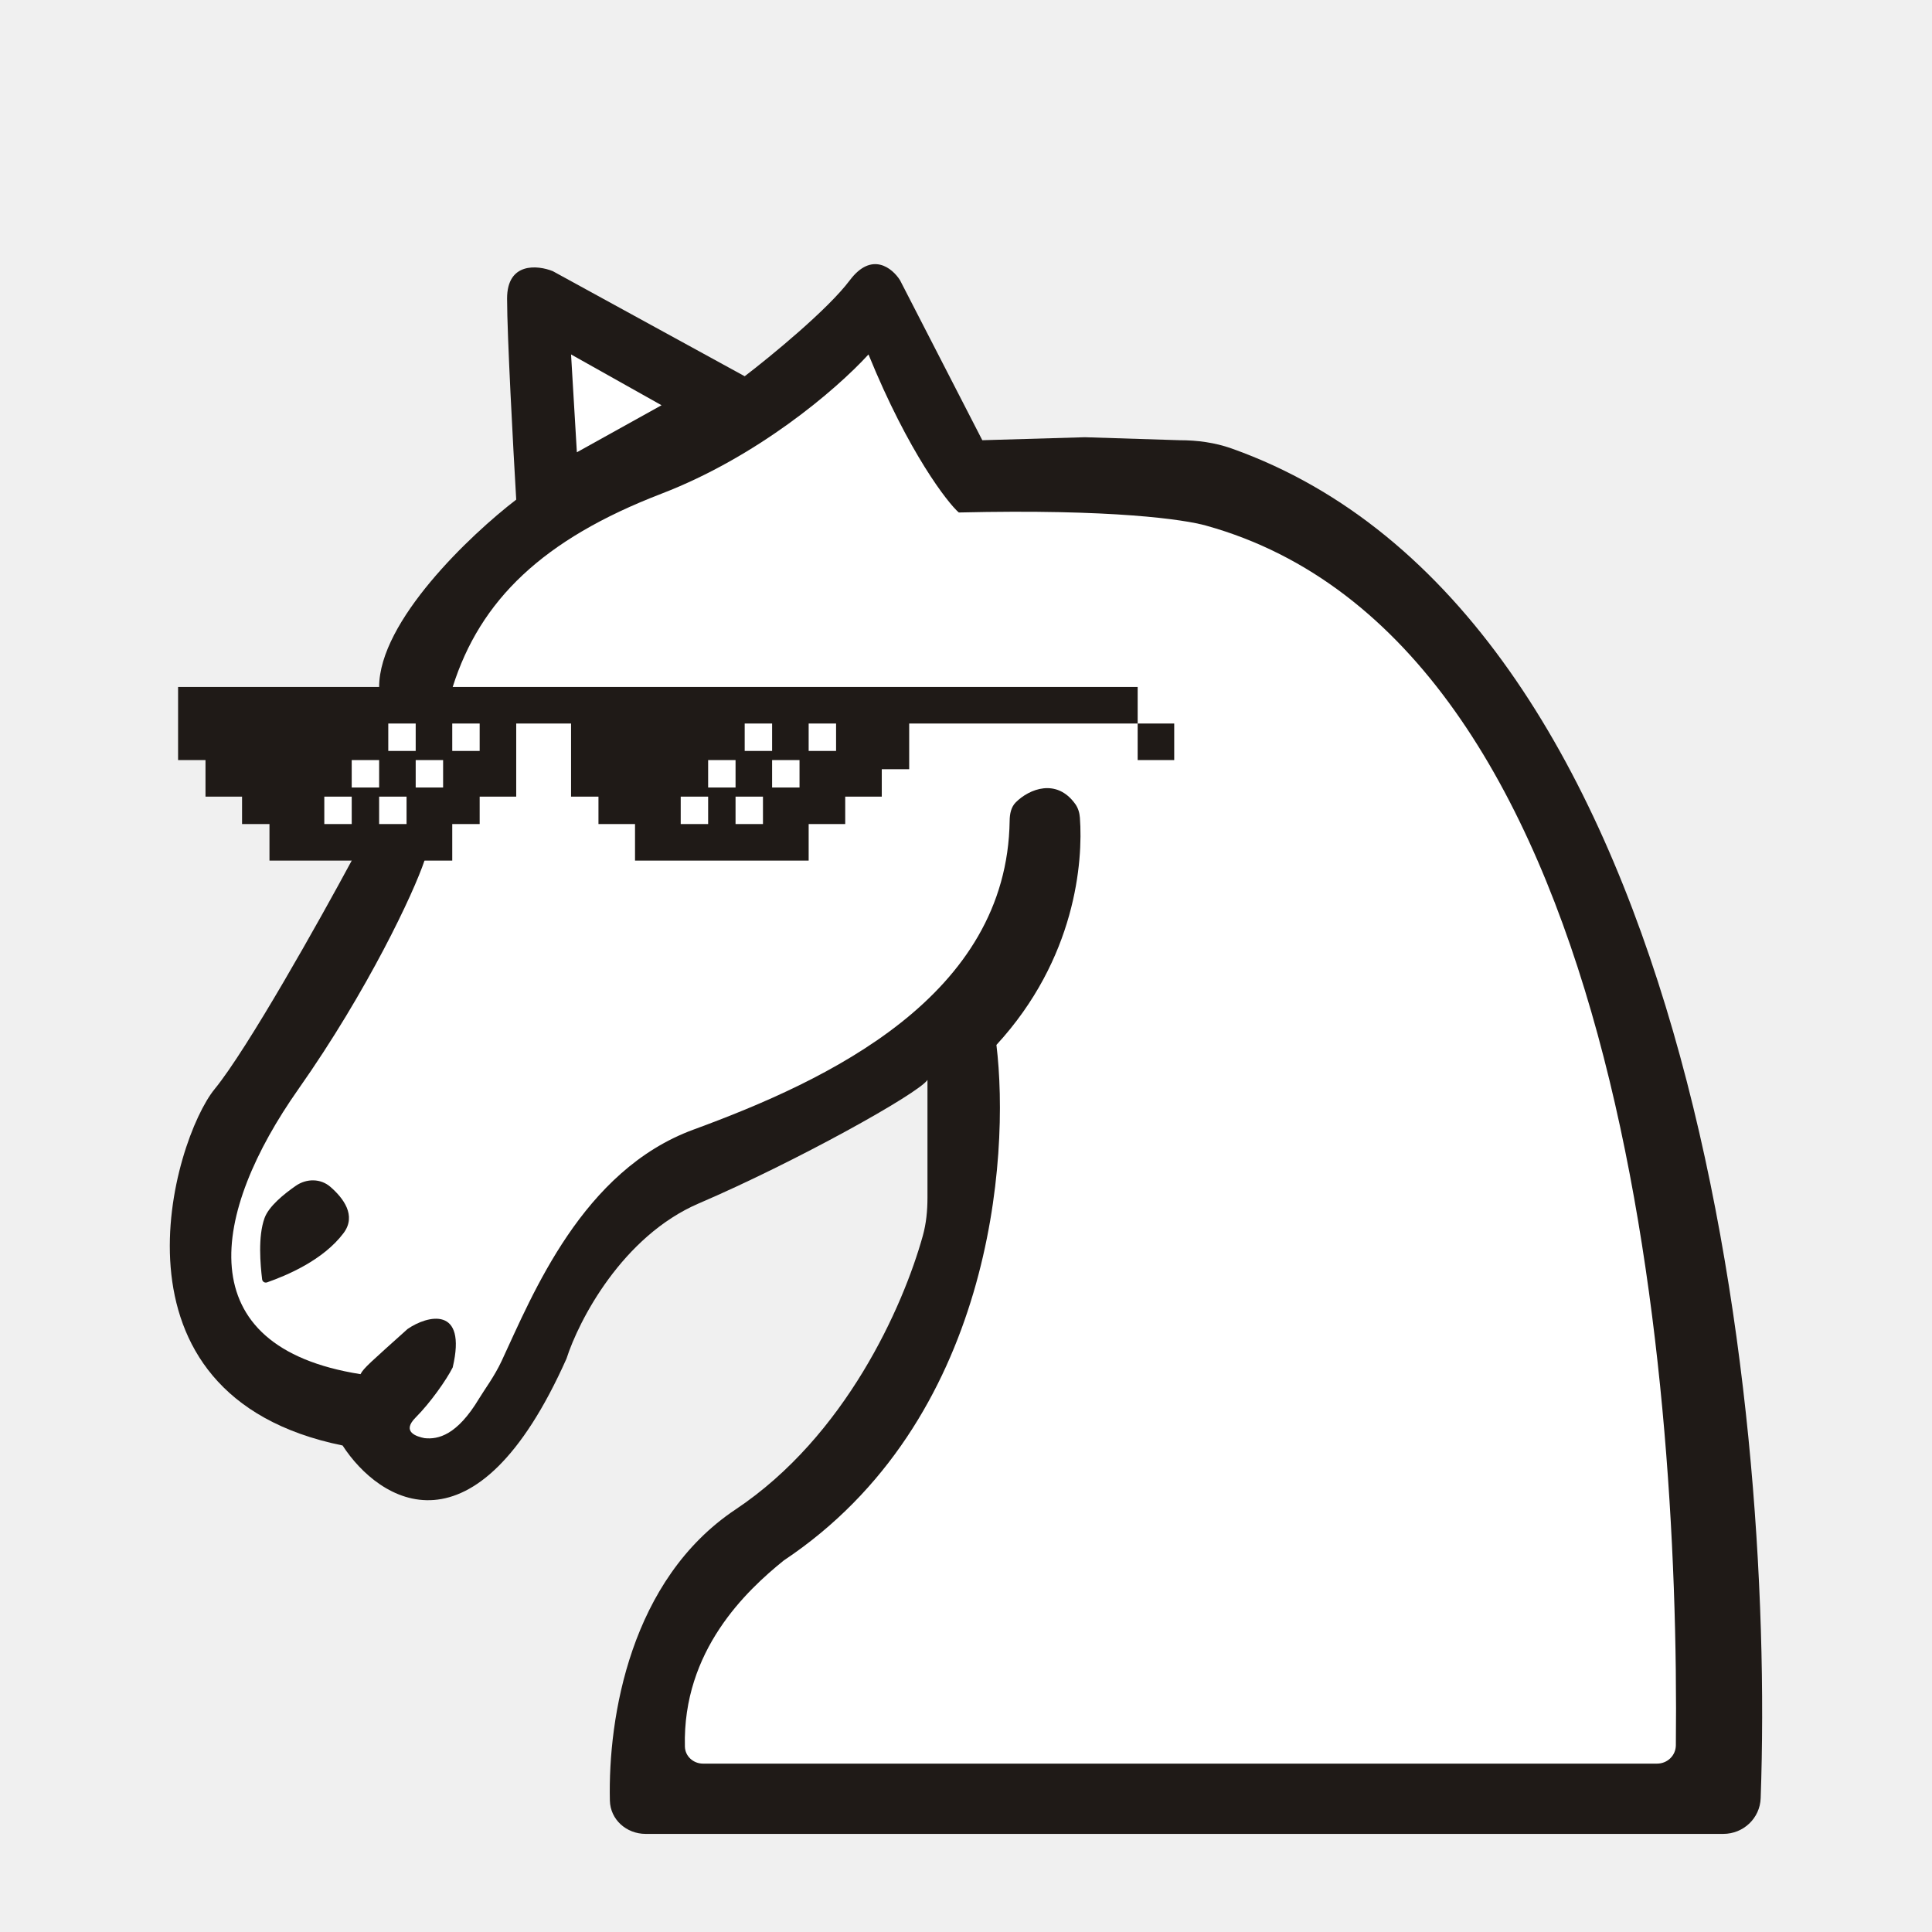
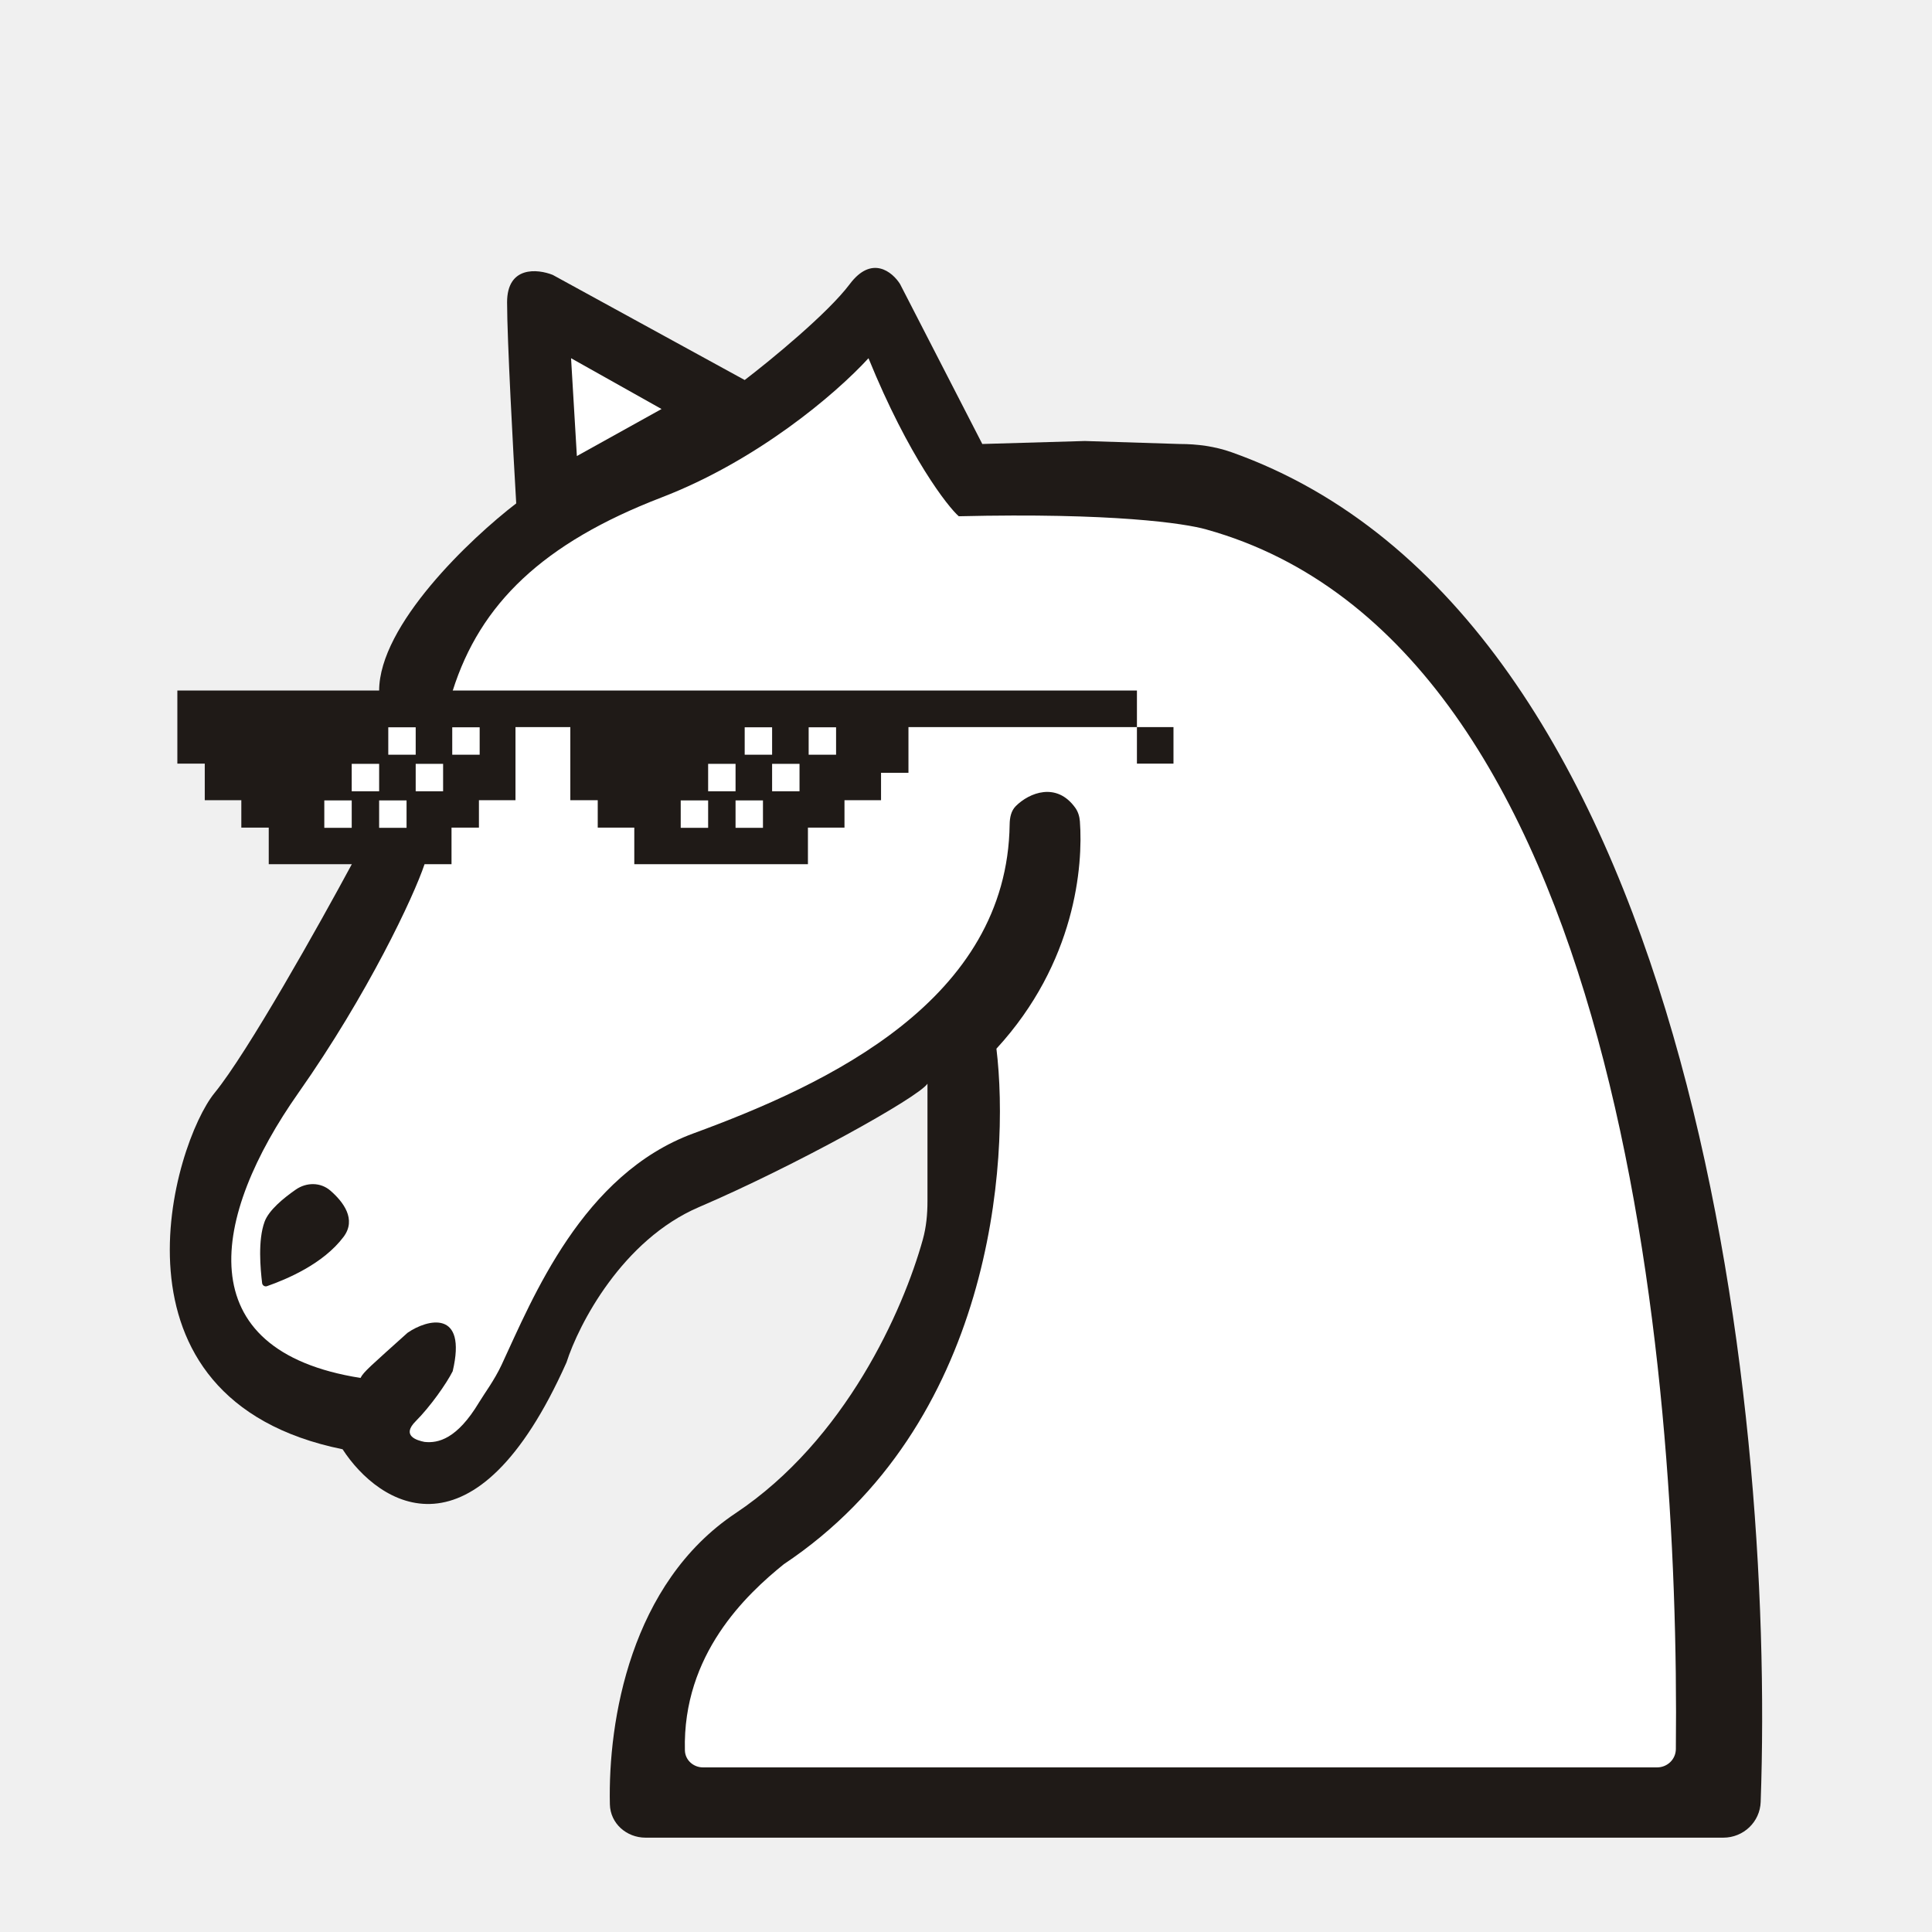
<svg xmlns="http://www.w3.org/2000/svg" width="512" height="512" viewBox="0 0 512 512" fill="none">
-   <path fill-rule="evenodd" clip-rule="evenodd" d="M245.789 317.391V286.194C243.367 289.827 210.672 307.991 185.242 318.89C164.898 327.609 153.354 349.971 150.125 360.062C125.906 414.312 100.476 398.005 90.788 383.07C25.398 369.749 45.984 301.937 56.882 288.616C65.601 277.96 84.734 243.811 93.21 228.069L100.476 182.053C100.476 164.616 124.695 141.688 136.804 132.404C135.997 118.68 134.382 88.811 134.382 79.123C134.382 69.435 142.455 70.243 146.492 71.857L197.351 99.709C204.214 94.462 219.391 82.029 225.203 74.279C231.016 66.529 236.505 71.05 238.524 74.279L260.321 116.662L287.497 115.87L312.632 116.662C317.291 116.662 321.977 117.287 326.368 118.845C447.541 161.851 470.449 368.362 466.597 476.543C466.408 481.858 462.013 486 456.695 486H171.084C166.032 486 161.742 482.232 161.624 477.18C161.107 455.015 167.092 418.582 194.93 400.023C224.083 380.587 239.339 346.248 244.555 327.493C245.469 324.207 245.789 320.803 245.789 317.391Z" fill="#1F1A17" />
-   <path fill-rule="evenodd" clip-rule="evenodd" d="M108.004 352.203C113.252 348.57 123.845 345.918 119.97 362.387C118.356 365.616 114.039 371.761 110.164 375.636C106.289 379.511 110.473 380.717 112.492 381.121C116.124 381.524 121.138 380.338 126.951 370.65C128.32 368.369 131.022 364.782 132.934 360.679C141.171 343.001 154.306 310.163 183.79 299.352C219.436 286.282 266.942 264.041 267.569 217.45C267.593 215.692 267.946 213.876 269.189 212.632C272.768 209.049 280.023 206.152 284.971 213.093C285.717 214.14 286.087 215.397 286.183 216.679C287.047 228.325 285.09 254.06 264.063 276.915C267.696 306.785 262.941 376.717 207.722 413.529C197.801 421.543 180.869 437.423 181.505 462.871C181.569 465.433 183.743 467.377 186.305 467.377H439.134C441.864 467.377 444.09 465.254 444.119 462.524C445.182 360.676 429.297 169.813 319.657 139.304C314.006 137.69 294.779 134.845 254.091 135.814C251.266 133.392 240.815 120.089 230.159 93.932C221.279 103.62 200.502 121.141 175.314 130.828C143.829 142.938 127.236 159.045 119.97 182.053C114.158 200.459 112.895 220.4 112.492 228.069C109.666 236.546 97.492 262.46 79.086 288.616C56.078 321.312 49.524 356.903 95.539 364.169C96.347 362.554 98.317 360.921 108.004 352.203ZM91.052 326.774C85.664 333.959 76.003 338.004 70.763 339.843C70.168 340.052 69.539 339.655 69.464 339.029C69.008 335.193 68.312 327.734 70.111 322.786C71.227 319.716 75.154 316.491 78.397 314.245C81.222 312.289 84.962 312.274 87.556 314.526C90.97 317.49 94.54 322.124 91.052 326.774Z" fill="white" />
-   <path d="M151.336 93.932L152.877 119.859L175.314 107.394L151.336 93.932Z" fill="white" />
-   <path fill-rule="evenodd" clip-rule="evenodd" d="M301.493 182.053H47.195V191.741H47.194V201.428H136.804V191.741H151.335V201.429V203.85V211.116H158.6V218.382H223.991V211.116L233.679 211.116V203.85H240.945V191.741H301.492V201.428H311.179V191.741H301.493V182.053ZM136.803 201.429H54.459V211.116H64.147V218.382H127.116V211.116H136.803V201.429ZM119.851 218.382H71.413V228.069H119.851V218.382ZM168.288 228.069V218.382H214.304V228.069H168.288Z" fill="#1F1A17" />
-   <path fill-rule="evenodd" clip-rule="evenodd" d="M102.898 191.741H110.163V199.006H102.898V191.741ZM100.476 201.428H93.21V208.694H100.476V201.428ZM117.428 201.428H110.163V208.694H117.428V201.428ZM85.944 211.116H93.21V218.382H85.944V211.116ZM107.741 211.116H100.475V218.382H107.741V211.116ZM127.116 191.741H119.851V199.006H127.116V191.741Z" fill="white" />
-   <path fill-rule="evenodd" clip-rule="evenodd" d="M197.351 191.741H204.617V199.006H197.351V191.741ZM194.929 201.428H187.663V208.694H194.929V201.428ZM211.882 201.428H204.616V208.694H211.882V201.428ZM180.397 211.116H187.663V218.382H180.397V211.116ZM202.194 211.116H194.928V218.382H202.194V211.116ZM221.569 191.741H214.303V199.006H221.569V191.741Z" fill="white" />
+   <path fill-rule="evenodd" clip-rule="evenodd" d="M245.789 318.391V287.194C243.367 290.827 210.672 308.991 185.242 319.89C164.898 328.609 153.354 350.971 150.125 361.062C125.906 415.312 100.476 399.005 90.788 384.07C25.398 370.749 45.984 302.937 56.882 289.616C65.601 278.96 84.734 244.811 93.21 229.069L100.476 183.053C100.476 165.616 124.695 142.688 136.804 133.404C135.997 119.68 134.382 89.811 134.382 80.123C134.382 70.435 142.455 71.243 146.492 72.857L197.351 100.709C204.213 95.462 219.391 83.029 225.203 75.279C231.016 67.529 236.505 72.05 238.524 75.279L260.321 117.662L287.497 116.87L312.632 117.662C317.291 117.662 321.977 118.287 326.368 119.845C447.541 162.851 470.449 369.362 466.597 477.543C466.408 482.858 462.013 487 456.695 487H171.084C166.032 487 161.742 483.232 161.624 478.18C161.107 456.015 167.092 419.582 194.93 401.023C224.083 381.587 239.339 347.248 244.555 328.493C245.469 325.207 245.789 321.803 245.789 318.391Z" fill="#1F1A17" />
+   <path fill-rule="evenodd" clip-rule="evenodd" d="M108.004 353.203C113.252 349.57 123.845 346.918 119.97 363.387C118.356 366.616 114.039 372.761 110.164 376.636C106.289 380.511 110.473 381.717 112.492 382.121C116.124 382.524 121.138 381.338 126.951 371.65C128.32 369.369 131.022 365.782 132.934 361.679C141.171 344.001 154.306 311.163 183.79 300.352C219.436 287.282 266.942 265.041 267.569 218.45C267.593 216.692 267.946 214.876 269.189 213.632C272.768 210.049 280.023 207.152 284.971 214.093C285.717 215.14 286.087 216.397 286.183 217.679C287.047 229.325 285.09 255.06 264.063 277.915C267.696 307.785 262.941 377.717 207.722 414.529C197.801 422.543 180.869 438.423 181.505 463.871C181.569 466.433 183.743 468.377 186.305 468.377H439.134C441.864 468.377 444.09 466.254 444.119 463.524C445.182 361.676 429.297 170.813 319.657 140.304C314.006 138.69 294.779 135.845 254.091 136.814C251.266 134.392 240.815 121.089 230.159 94.932C221.279 104.62 200.502 122.141 175.314 131.828C143.829 143.938 127.236 160.045 119.97 183.053C114.158 201.459 112.895 221.4 112.492 229.069C109.666 237.546 97.492 263.46 79.086 289.616C56.078 322.312 49.524 357.903 95.539 365.169C96.347 363.554 98.317 361.921 108.004 353.203ZM91.052 327.774C85.664 334.959 76.003 339.004 70.763 340.843C70.168 341.052 69.539 340.655 69.464 340.029C69.008 336.192 68.312 328.734 70.111 323.786C71.227 320.716 75.154 317.491 78.397 315.245C81.222 313.289 84.962 313.274 87.556 315.526C90.97 318.49 94.54 323.124 91.052 327.774Z" fill="white" />
+   <path d="M151.336 94.932L152.877 120.859L175.314 108.394L151.336 94.932Z" fill="white" />
+   <path d="M47.001 183H301.299V192.688L310.985 192.688V202.375H301.298L301.299 192.688L240.751 192.688V204.797H233.485V212.063L223.797 212.063V219.329L214.11 219.329V229.016H168.094V219.329L158.406 219.329V212.063H151.141V192.688L136.61 192.688L136.609 212.063H126.922V219.329L119.657 219.329V229.016H71.219V219.329L63.953 219.329V212.063H54.264V202.375L47 202.375L47.001 183Z" fill="#1F1A17" />
+   <path d="M110.163 192.741H102.898V200.006H110.163V192.741Z" fill="white" />
+   <path d="M93.21 202.428H100.476V209.694H93.21V202.428Z" fill="white" />
+   <path d="M110.163 202.428H117.428V209.694H110.163V202.428Z" fill="white" />
+   <path d="M93.21 212.116H85.944V219.382H93.21V212.116Z" fill="white" />
+   <path d="M100.475 212.116H107.741V219.382H100.475V212.116Z" fill="white" />
+   <path d="M119.85 192.741H127.116V200.006H119.85V192.741Z" fill="white" />
+   <path d="M204.616 192.741H197.351V200.006H204.616V192.741Z" fill="white" />
+   <path d="M187.663 202.428H194.929V209.694H187.663V202.428Z" fill="white" />
+   <path d="M204.616 202.428H211.881V209.694H204.616V202.428Z" fill="white" />
+   <path d="M187.663 212.116H180.397V219.382H187.663V212.116Z" fill="white" />
+   <path d="M194.928 212.116H202.193V219.382H194.928V212.116Z" fill="white" />
+   <path d="M214.303 192.741H221.569V200.006H214.303V192.741Z" fill="white" />
</svg>
